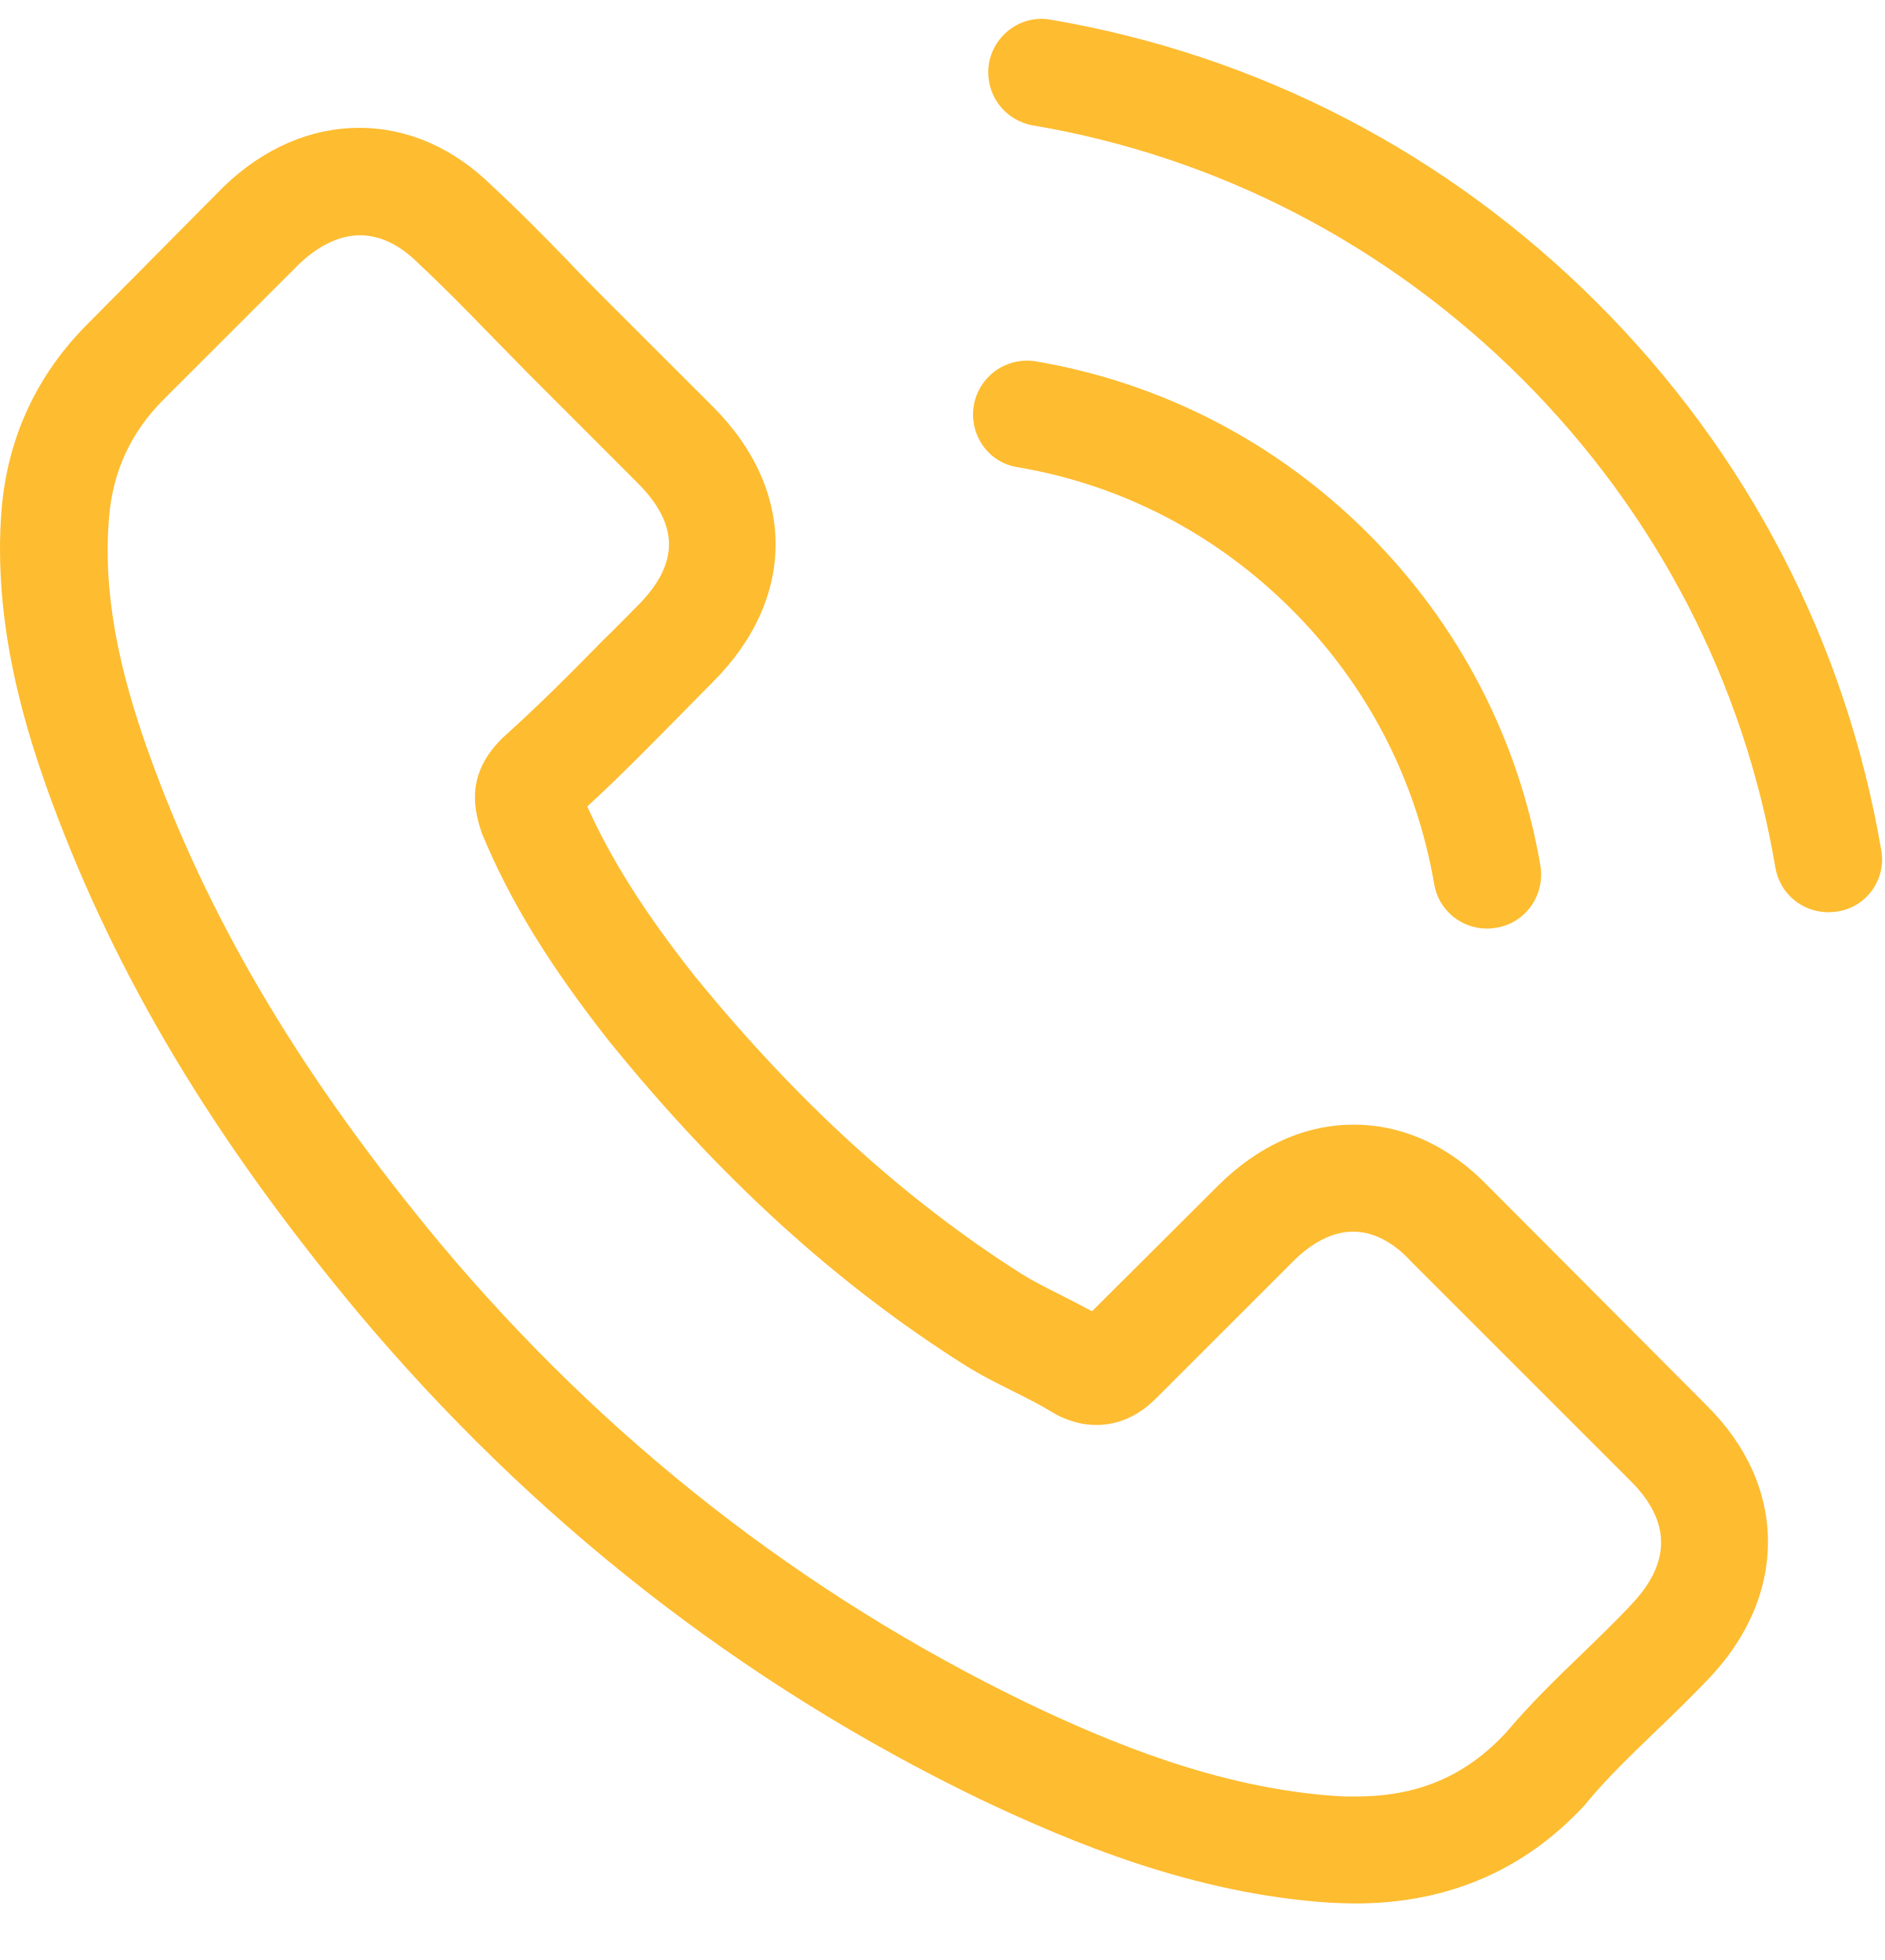
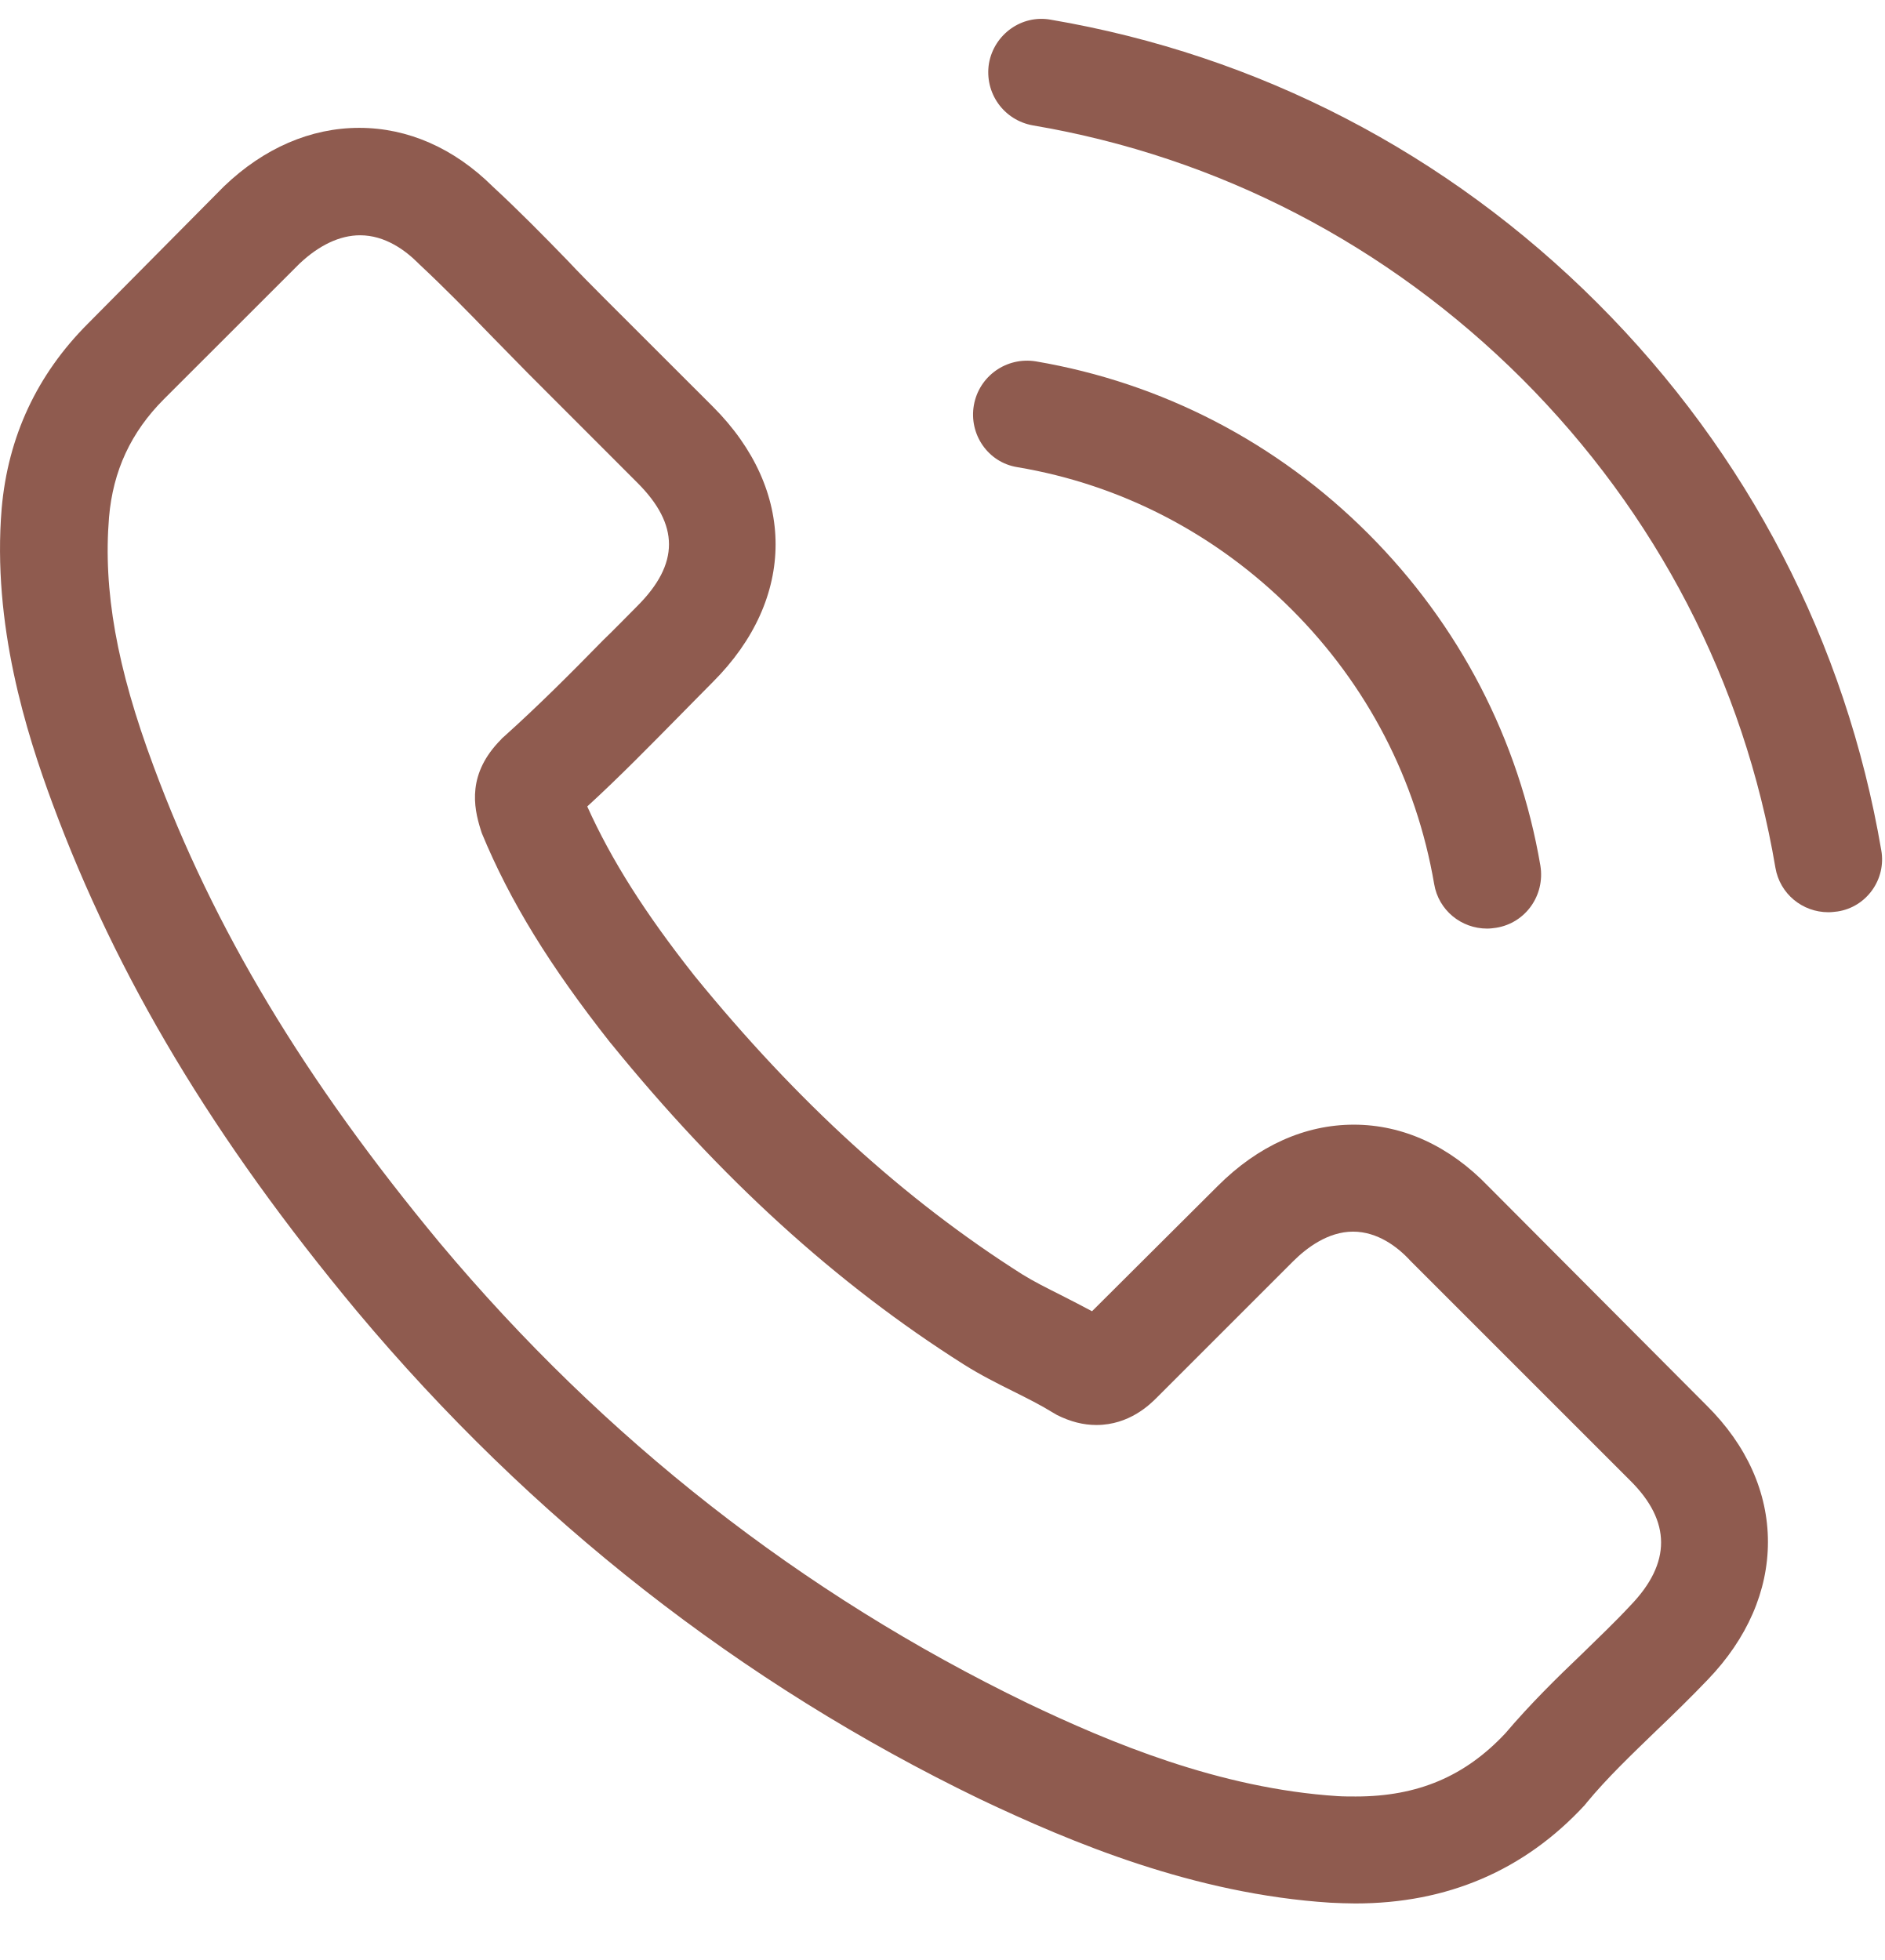
<svg xmlns="http://www.w3.org/2000/svg" width="25" height="26" viewBox="0 0 25 26" fill="none">
-   <path d="M19.74 15.737C19.228 15.204 18.61 14.919 17.956 14.919C17.307 14.919 16.685 15.199 16.152 15.732L14.484 17.394C14.347 17.32 14.21 17.251 14.078 17.183C13.888 17.088 13.709 16.998 13.556 16.903C11.994 15.911 10.575 14.618 9.213 12.946C8.554 12.112 8.11 11.41 7.789 10.698C8.221 10.302 8.622 9.891 9.013 9.495C9.16 9.347 9.308 9.194 9.456 9.046C10.564 7.938 10.564 6.503 9.456 5.395L8.015 3.955C7.852 3.791 7.683 3.622 7.525 3.453C7.208 3.126 6.876 2.789 6.533 2.472C6.021 1.965 5.409 1.696 4.765 1.696C4.121 1.696 3.499 1.965 2.971 2.472C2.966 2.477 2.966 2.477 2.961 2.482L1.167 4.292C0.491 4.968 0.106 5.791 0.022 6.746C-0.105 8.287 0.349 9.722 0.697 10.661C1.552 12.967 2.829 15.104 4.734 17.394C7.045 20.153 9.825 22.332 13.002 23.868C14.215 24.443 15.835 25.124 17.645 25.24C17.756 25.245 17.872 25.25 17.977 25.25C19.196 25.25 20.22 24.812 21.022 23.942C21.027 23.931 21.038 23.926 21.043 23.915C21.317 23.583 21.634 23.282 21.966 22.96C22.193 22.744 22.425 22.517 22.652 22.28C23.175 21.736 23.449 21.103 23.449 20.454C23.449 19.8 23.169 19.172 22.636 18.644L19.74 15.737ZM21.629 21.293C21.623 21.293 21.623 21.298 21.629 21.293C21.423 21.515 21.212 21.715 20.985 21.937C20.642 22.264 20.294 22.607 19.967 22.992C19.434 23.562 18.806 23.831 17.983 23.831C17.904 23.831 17.819 23.831 17.74 23.826C16.173 23.725 14.716 23.113 13.624 22.591C10.638 21.145 8.015 19.093 5.836 16.491C4.037 14.323 2.834 12.318 2.037 10.165C1.547 8.851 1.367 7.827 1.446 6.862C1.499 6.245 1.737 5.733 2.174 5.295L3.974 3.496C4.232 3.253 4.507 3.121 4.776 3.121C5.108 3.121 5.377 3.321 5.546 3.49C5.551 3.496 5.557 3.501 5.562 3.506C5.884 3.807 6.19 4.118 6.512 4.451C6.675 4.619 6.844 4.788 7.013 4.962L8.453 6.403C9.013 6.962 9.013 7.479 8.453 8.039C8.3 8.192 8.153 8.345 8 8.492C7.556 8.946 7.134 9.368 6.675 9.78C6.665 9.79 6.654 9.796 6.649 9.806C6.195 10.26 6.28 10.703 6.375 11.004C6.38 11.02 6.385 11.036 6.39 11.051C6.765 11.959 7.293 12.814 8.095 13.832L8.1 13.837C9.556 15.631 11.092 17.03 12.785 18.101C13.002 18.238 13.223 18.349 13.434 18.454C13.624 18.549 13.804 18.639 13.957 18.734C13.978 18.744 13.999 18.76 14.02 18.771C14.2 18.86 14.368 18.903 14.542 18.903C14.98 18.903 15.255 18.628 15.344 18.539L17.149 16.734C17.328 16.555 17.613 16.338 17.946 16.338C18.273 16.338 18.542 16.544 18.706 16.724C18.711 16.729 18.711 16.729 18.716 16.734L21.623 19.641C22.167 20.18 22.167 20.734 21.629 21.293Z" fill="#FEBC30" />
-   <path d="M13.493 6.197C14.875 6.429 16.131 7.084 17.133 8.086C18.136 9.089 18.785 10.345 19.022 11.727C19.08 12.075 19.381 12.318 19.724 12.318C19.766 12.318 19.803 12.313 19.845 12.307C20.236 12.244 20.494 11.875 20.431 11.484C20.146 9.812 19.355 8.287 18.146 7.078C16.938 5.87 15.413 5.079 13.741 4.794C13.35 4.73 12.986 4.989 12.917 5.374C12.849 5.759 13.102 6.134 13.493 6.197Z" fill="#FEBC30" />
-   <path d="M24.952 11.278C24.482 8.524 23.184 6.017 21.19 4.023C19.195 2.028 16.689 0.73 13.935 0.261C13.55 0.192 13.185 0.456 13.117 0.841C13.054 1.232 13.312 1.596 13.703 1.664C16.161 2.081 18.404 3.247 20.187 5.025C21.971 6.809 23.132 9.051 23.548 11.51C23.607 11.858 23.907 12.101 24.25 12.101C24.292 12.101 24.329 12.096 24.372 12.091C24.757 12.033 25.021 11.663 24.952 11.278Z" fill="#FEBC30" />
+   <path d="M19.74 15.737C19.228 15.204 18.61 14.919 17.956 14.919C17.307 14.919 16.685 15.199 16.152 15.732L14.484 17.394C14.347 17.32 14.21 17.251 14.078 17.183C13.888 17.088 13.709 16.998 13.556 16.903C11.994 15.911 10.575 14.618 9.213 12.946C8.554 12.112 8.11 11.41 7.789 10.698C8.221 10.302 8.622 9.891 9.013 9.495C9.16 9.347 9.308 9.194 9.456 9.046C10.564 7.938 10.564 6.503 9.456 5.395L8.015 3.955C7.852 3.791 7.683 3.622 7.525 3.453C7.208 3.126 6.876 2.789 6.533 2.472C6.021 1.965 5.409 1.696 4.765 1.696C4.121 1.696 3.499 1.965 2.971 2.472C2.966 2.477 2.966 2.477 2.961 2.482L1.167 4.292C0.491 4.968 0.106 5.791 0.022 6.746C-0.105 8.287 0.349 9.722 0.697 10.661C1.552 12.967 2.829 15.104 4.734 17.394C7.045 20.153 9.825 22.332 13.002 23.868C14.215 24.443 15.835 25.124 17.645 25.24C17.756 25.245 17.872 25.25 17.977 25.25C19.196 25.25 20.22 24.812 21.022 23.942C21.027 23.931 21.038 23.926 21.043 23.915C21.317 23.583 21.634 23.282 21.966 22.96C22.193 22.744 22.425 22.517 22.652 22.28C23.175 21.736 23.449 21.103 23.449 20.454C23.449 19.8 23.169 19.172 22.636 18.644L19.74 15.737ZM21.629 21.293C21.623 21.293 21.623 21.298 21.629 21.293C21.423 21.515 21.212 21.715 20.985 21.937C20.642 22.264 20.294 22.607 19.967 22.992C19.434 23.562 18.806 23.831 17.983 23.831C17.904 23.831 17.819 23.831 17.74 23.826C16.173 23.725 14.716 23.113 13.624 22.591C10.638 21.145 8.015 19.093 5.836 16.491C4.037 14.323 2.834 12.318 2.037 10.165C1.547 8.851 1.367 7.827 1.446 6.862C1.499 6.245 1.737 5.733 2.174 5.295L3.974 3.496C4.232 3.253 4.507 3.121 4.776 3.121C5.108 3.121 5.377 3.321 5.546 3.49C5.551 3.496 5.557 3.501 5.562 3.506C5.884 3.807 6.19 4.118 6.512 4.451C6.675 4.619 6.844 4.788 7.013 4.962L8.453 6.403C9.013 6.962 9.013 7.479 8.453 8.039C8.3 8.192 8.153 8.345 8 8.492C7.556 8.946 7.134 9.368 6.675 9.78C6.665 9.79 6.654 9.796 6.649 9.806C6.195 10.26 6.28 10.703 6.375 11.004C6.38 11.02 6.385 11.036 6.39 11.051C6.765 11.959 7.293 12.814 8.095 13.832L8.1 13.837C9.556 15.631 11.092 17.03 12.785 18.101C13.002 18.238 13.223 18.349 13.434 18.454C13.624 18.549 13.804 18.639 13.957 18.734C13.978 18.744 13.999 18.76 14.02 18.771C14.2 18.86 14.368 18.903 14.542 18.903C14.98 18.903 15.255 18.628 15.344 18.539L17.149 16.734C17.328 16.555 17.613 16.338 17.946 16.338C18.273 16.338 18.542 16.544 18.706 16.724C18.711 16.729 18.711 16.729 18.716 16.734L21.623 19.641C22.167 20.18 22.167 20.734 21.629 21.293Z" fill="#8f5b4f" />
+   <path d="M13.493 6.197C14.875 6.429 16.131 7.084 17.133 8.086C18.136 9.089 18.785 10.345 19.022 11.727C19.08 12.075 19.381 12.318 19.724 12.318C19.766 12.318 19.803 12.313 19.845 12.307C20.236 12.244 20.494 11.875 20.431 11.484C20.146 9.812 19.355 8.287 18.146 7.078C16.938 5.87 15.413 5.079 13.741 4.794C13.35 4.73 12.986 4.989 12.917 5.374C12.849 5.759 13.102 6.134 13.493 6.197Z" fill="#8f5b4f" />
+   <path d="M24.952 11.278C24.482 8.524 23.184 6.017 21.19 4.023C19.195 2.028 16.689 0.73 13.935 0.261C13.55 0.192 13.185 0.456 13.117 0.841C13.054 1.232 13.312 1.596 13.703 1.664C16.161 2.081 18.404 3.247 20.187 5.025C21.971 6.809 23.132 9.051 23.548 11.51C23.607 11.858 23.907 12.101 24.25 12.101C24.292 12.101 24.329 12.096 24.372 12.091C24.757 12.033 25.021 11.663 24.952 11.278Z" fill="#8f5b4f" />
</svg>
